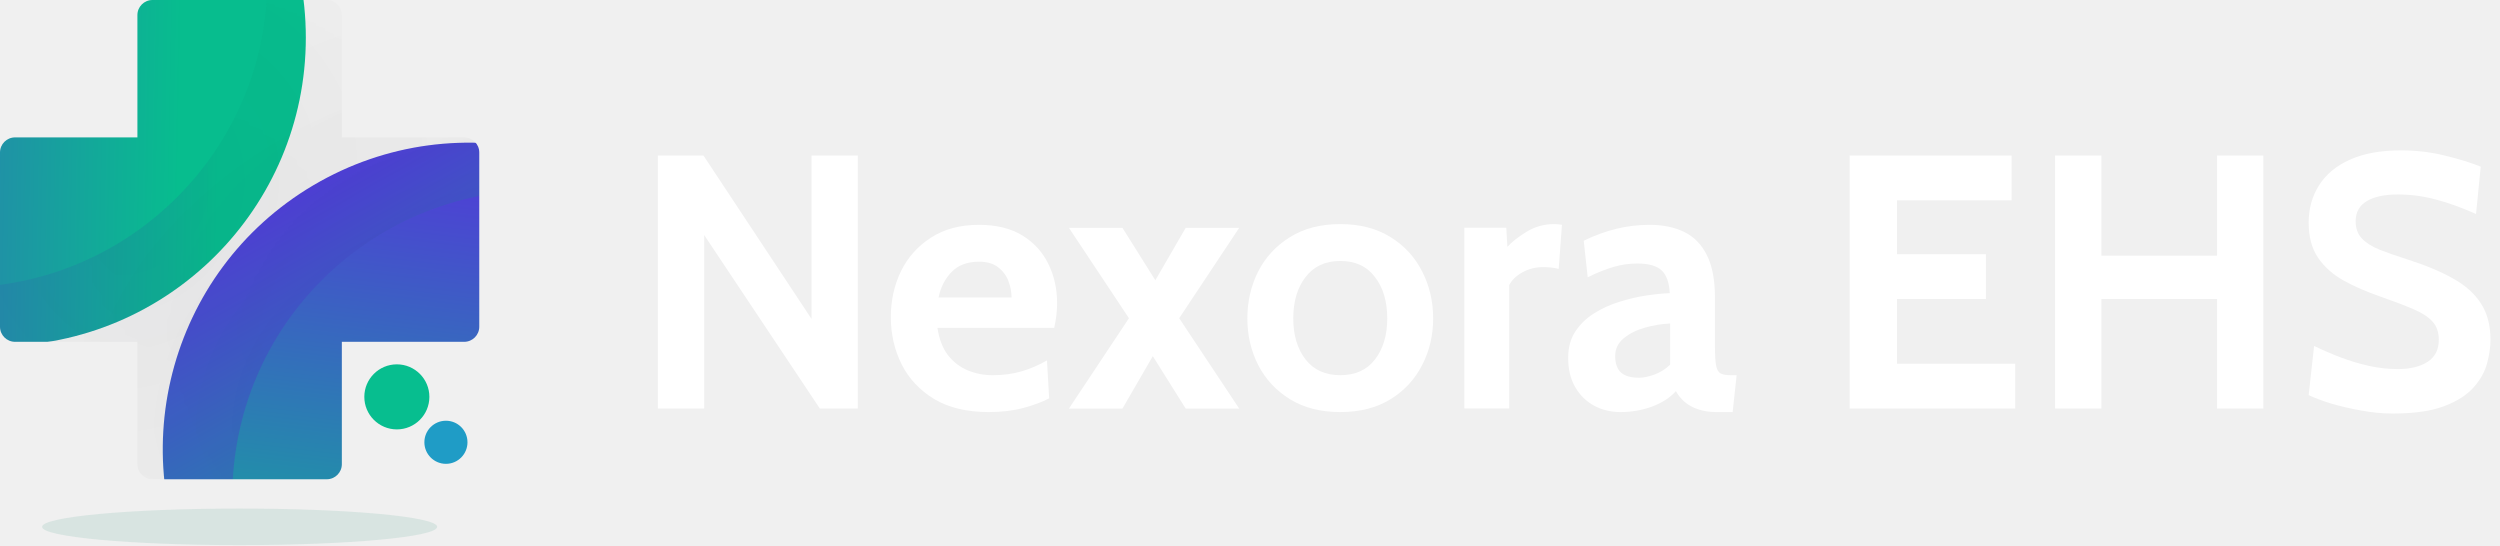
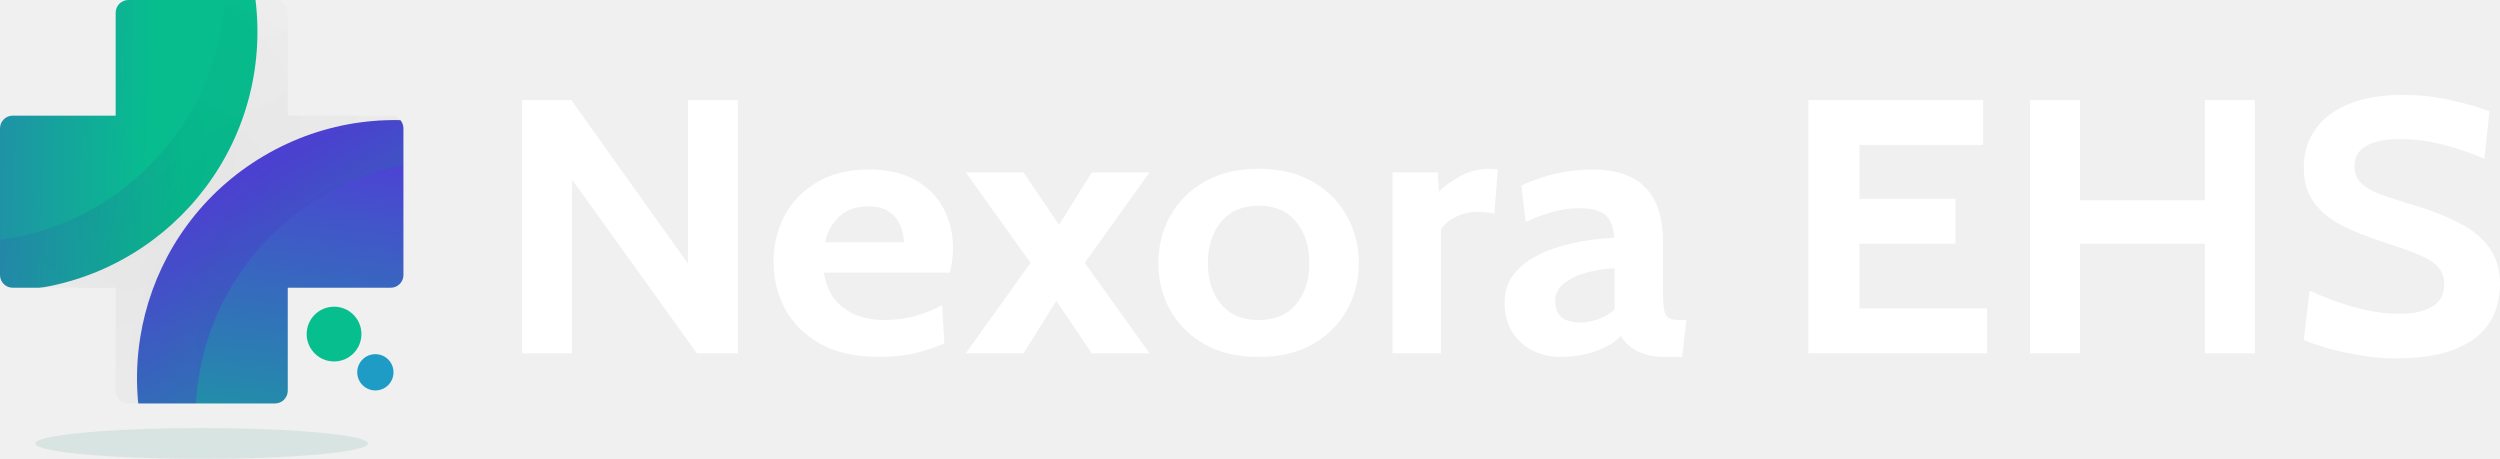
- <svg xmlns="http://www.w3.org/2000/svg" width="133" height="29" viewBox="0 0 133 29" fill="none">
+ <svg xmlns="http://www.w3.org/2000/svg" width="158" height="29" viewBox="0 0 158 29" fill="none">
  <g clip-path="url(#clip0_185_457)">
    <mask id="mask0_185_457" style="mask-type:alpha" maskUnits="userSpaceOnUse" x="0" y="0" width="26" height="26">
      <path d="M7.31 0.802C7.31 0.359 7.669 0 8.113 0H17.384C17.827 0 18.186 0.359 18.186 0.802V24.694C18.186 25.137 17.827 25.497 17.384 25.497H8.113C7.669 25.497 7.31 25.137 7.31 24.694V0.802Z" fill="url(#paint0_linear_185_457)" />
      <path d="M0.802 18.185C0.359 18.185 0 17.826 0 17.383V8.111C0 7.668 0.359 7.309 0.802 7.309H24.694C25.137 7.309 25.497 7.668 25.497 8.111V17.383C25.497 17.826 25.137 18.185 24.694 18.185H0.802Z" fill="url(#paint1_linear_185_457)" />
    </mask>
    <g mask="url(#mask0_185_457)">
      <path d="M16.27 2.004C16.27 11.065 8.924 18.411 -0.137 18.411C-9.198 18.411 -16.544 11.065 -16.544 2.004C-16.544 -7.057 -9.198 -14.402 -0.137 -14.402C8.924 -14.402 16.27 -7.057 16.27 2.004Z" fill="url(#paint2_linear_185_457)" />
      <g filter="url(#filter0_dd_185_457)">
        <path d="M14.226 -1.109C14.226 7.952 6.88 15.297 -2.181 15.297C-11.242 15.297 -18.587 7.952 -18.587 -1.109C-18.587 -10.17 -11.242 -17.516 -2.181 -17.516C6.88 -17.516 14.226 -10.17 14.226 -1.109Z" fill="url(#paint3_linear_185_457)" />
      </g>
      <path d="M33.251 37.915C25.504 42.496 15.51 39.929 10.93 32.182C6.349 24.435 8.916 14.441 16.663 9.861C24.41 5.28 34.403 7.847 38.984 15.594C43.564 23.341 40.998 33.335 33.251 37.915Z" fill="url(#paint4_linear_185_457)" />
      <g filter="url(#filter1_dd_185_457)">
        <path d="M27.026 42.632C18.071 41.732 11.541 33.744 12.441 24.789C13.341 15.834 21.329 9.304 30.284 10.204C39.239 11.104 45.769 19.092 44.869 28.047C43.969 37.002 35.981 43.532 27.026 42.632Z" fill="url(#paint5_linear_185_457)" />
      </g>
    </g>
    <path d="M21.113 22.844C22.069 22.844 22.843 22.069 22.843 21.113C22.843 20.158 22.069 19.383 21.113 19.383C20.157 19.383 19.382 20.158 19.382 21.113C19.382 22.069 20.157 22.844 21.113 22.844Z" fill="#07BE8F" />
    <path d="M23.724 24.676C24.357 24.676 24.87 24.162 24.87 23.529C24.87 22.896 24.357 22.383 23.724 22.383C23.09 22.383 22.577 22.896 22.577 23.529C22.577 24.162 23.09 24.676 23.724 24.676Z" fill="#1F9CC6" />
    <path d="M12.748 29.001C18.553 29.001 23.258 28.565 23.258 28.028C23.258 27.49 18.553 27.055 12.748 27.055C6.944 27.055 2.238 27.49 2.238 28.028C2.238 28.565 6.944 29.001 12.748 29.001Z" fill="#479681" fill-opacity="0.14" />
-     <path d="M127.283 22C126.738 22 126.177 21.945 125.6 21.837C125.023 21.734 124.488 21.609 123.994 21.462C123.501 21.308 123.11 21.16 122.821 21.019L123.11 18.404C123.558 18.622 124.026 18.824 124.513 19.01C125.001 19.195 125.501 19.346 126.013 19.462C126.526 19.577 127.045 19.635 127.571 19.635C128.225 19.635 128.751 19.506 129.148 19.25C129.545 18.994 129.744 18.603 129.744 18.077C129.744 17.673 129.632 17.349 129.408 17.106C129.183 16.856 128.84 16.635 128.379 16.442C127.917 16.244 127.327 16.019 126.61 15.769C125.892 15.519 125.247 15.237 124.677 14.923C124.106 14.603 123.654 14.199 123.321 13.711C122.988 13.224 122.821 12.603 122.821 11.846C122.821 11.103 123.004 10.442 123.369 9.865C123.735 9.282 124.279 8.827 125.004 8.5C125.735 8.167 126.642 8 127.725 8C128.545 8 129.327 8.093 130.071 8.279C130.815 8.458 131.449 8.654 131.975 8.865L131.725 11.385C130.968 11.045 130.257 10.789 129.59 10.615C128.93 10.436 128.257 10.346 127.571 10.346C126.853 10.346 126.299 10.465 125.908 10.702C125.517 10.939 125.321 11.295 125.321 11.769C125.321 12.147 125.43 12.452 125.648 12.683C125.866 12.914 126.177 13.112 126.581 13.279C126.985 13.439 127.468 13.609 128.033 13.789C129.007 14.096 129.824 14.436 130.485 14.808C131.151 15.173 131.651 15.619 131.985 16.144C132.324 16.663 132.494 17.308 132.494 18.077C132.494 18.462 132.433 18.881 132.311 19.337C132.19 19.785 131.949 20.212 131.59 20.615C131.231 21.019 130.706 21.353 130.013 21.615C129.327 21.872 128.417 22 127.283 22Z" fill="white" />
-     <path d="M109.331 21.735V8.273H111.793V13.6H117.947V8.273H120.408V21.735H117.947V15.908H111.793V21.735H109.331Z" fill="white" />
-     <path d="M98.401 21.735V8.273H107.017V10.658H100.921V13.523H105.651V15.908H100.921V19.35H107.209V21.735H98.401Z" fill="white" />
-     <path d="M86.216 21.922C85.703 21.922 85.235 21.81 84.812 21.586C84.389 21.355 84.052 21.025 83.802 20.596C83.552 20.166 83.427 19.647 83.427 19.038C83.427 18.493 83.552 18.028 83.802 17.644C84.059 17.253 84.392 16.929 84.802 16.672C85.219 16.41 85.668 16.204 86.148 16.057C86.636 15.903 87.113 15.791 87.581 15.721C88.055 15.65 88.472 15.608 88.831 15.596C88.805 15.044 88.664 14.644 88.408 14.394C88.152 14.144 87.716 14.019 87.1 14.019C86.671 14.019 86.251 14.079 85.841 14.201C85.437 14.317 84.978 14.499 84.466 14.749L84.254 12.807C84.831 12.525 85.408 12.313 85.985 12.172C86.568 12.031 87.158 11.961 87.754 11.961C88.472 11.961 89.091 12.089 89.61 12.346C90.129 12.602 90.53 13.015 90.812 13.586C91.094 14.15 91.235 14.897 91.235 15.826V18.422C91.235 18.903 91.257 19.253 91.302 19.471C91.347 19.682 91.43 19.817 91.552 19.874C91.674 19.932 91.85 19.961 92.081 19.961H92.389L92.177 21.922H91.312C90.953 21.922 90.632 21.874 90.35 21.778C90.075 21.689 89.838 21.56 89.639 21.394C89.44 21.227 89.28 21.032 89.158 20.807C88.844 21.16 88.418 21.435 87.879 21.634C87.347 21.826 86.793 21.922 86.216 21.922ZM87.216 20.096C87.427 20.096 87.69 20.041 88.004 19.932C88.318 19.817 88.6 19.64 88.85 19.403V17.211C88.402 17.23 87.953 17.304 87.504 17.432C87.055 17.56 86.68 17.749 86.379 17.999C86.078 18.249 85.927 18.564 85.927 18.942C85.927 19.333 86.03 19.624 86.235 19.817C86.44 20.003 86.767 20.096 87.216 20.096Z" fill="white" />
-     <path d="M77.904 21.73V12.114H80.135L80.192 13.133C80.436 12.864 80.779 12.595 81.221 12.326C81.663 12.056 82.147 11.922 82.673 11.922C82.827 11.922 82.968 11.935 83.096 11.96L82.923 14.306C82.782 14.268 82.641 14.242 82.5 14.23C82.365 14.217 82.231 14.21 82.096 14.21C81.692 14.21 81.324 14.303 80.99 14.489C80.657 14.675 80.423 14.903 80.288 15.172V21.73H77.904Z" fill="white" />
-     <path d="M71.302 21.922C70.257 21.922 69.366 21.694 68.629 21.239C67.892 20.784 67.327 20.178 66.936 19.422C66.552 18.666 66.359 17.838 66.359 16.941C66.359 16.037 66.552 15.204 66.936 14.441C67.327 13.678 67.892 13.069 68.629 12.614C69.366 12.153 70.257 11.922 71.302 11.922C72.347 11.922 73.238 12.153 73.975 12.614C74.712 13.069 75.273 13.678 75.658 14.441C76.049 15.204 76.244 16.037 76.244 16.941C76.244 17.838 76.049 18.666 75.658 19.422C75.273 20.178 74.712 20.784 73.975 21.239C73.238 21.694 72.347 21.922 71.302 21.922ZM71.302 19.96C72.103 19.96 72.719 19.681 73.148 19.124C73.584 18.56 73.802 17.832 73.802 16.941C73.802 16.037 73.584 15.303 73.148 14.739C72.719 14.169 72.103 13.883 71.302 13.883C70.507 13.883 69.892 14.169 69.456 14.739C69.02 15.303 68.802 16.037 68.802 16.941C68.802 17.832 69.02 18.56 69.456 19.124C69.892 19.681 70.507 19.96 71.302 19.96Z" fill="white" />
-     <path d="M56.867 21.736L60.06 16.929L56.867 12.121H59.714L61.464 14.91L63.079 12.121H65.925L62.733 16.929L65.925 21.736H63.079L61.329 18.948L59.714 21.736H56.867Z" fill="white" />
-     <path d="M52.603 21.922C51.443 21.922 50.475 21.692 49.699 21.23C48.93 20.762 48.353 20.147 47.968 19.384C47.584 18.615 47.392 17.775 47.392 16.865C47.392 15.987 47.571 15.176 47.93 14.432C48.295 13.688 48.827 13.092 49.526 12.644C50.225 12.188 51.077 11.961 52.084 11.961C53.007 11.961 53.776 12.15 54.392 12.528C55.007 12.906 55.468 13.413 55.776 14.047C56.084 14.676 56.238 15.371 56.238 16.134C56.238 16.346 56.225 16.56 56.199 16.778C56.173 16.99 56.135 17.211 56.084 17.442H49.872C49.962 18.038 50.148 18.522 50.43 18.894C50.718 19.259 51.068 19.528 51.478 19.701C51.895 19.874 52.34 19.961 52.815 19.961C53.372 19.961 53.892 19.89 54.372 19.749C54.853 19.602 55.295 19.41 55.699 19.172L55.815 21.192C55.449 21.384 54.994 21.554 54.449 21.701C53.904 21.849 53.289 21.922 52.603 21.922ZM49.93 15.826H53.815C53.815 15.538 53.76 15.249 53.651 14.961C53.542 14.666 53.359 14.419 53.103 14.221C52.853 14.022 52.513 13.922 52.084 13.922C51.468 13.922 50.984 14.102 50.632 14.461C50.279 14.82 50.045 15.275 49.93 15.826Z" fill="white" />
-     <path d="M35 21.735V8.273H37.423L43.173 16.966V8.273H45.635V21.735H43.615L37.462 12.504V21.735H35Z" fill="white" />
+     <path d="M151.318 22.648C150.62 22.648 149.9 22.583 149.161 22.454C148.421 22.332 147.735 22.183 147.102 22.008C146.469 21.825 145.968 21.649 145.598 21.482L145.968 18.372C146.543 18.631 147.143 18.871 147.768 19.092C148.392 19.313 149.033 19.492 149.691 19.629C150.348 19.767 151.014 19.835 151.688 19.835C152.526 19.835 153.2 19.683 153.71 19.378C154.219 19.073 154.474 18.608 154.474 17.983C154.474 17.503 154.33 17.118 154.043 16.828C153.755 16.531 153.315 16.268 152.724 16.039C152.132 15.803 151.376 15.536 150.455 15.239C149.535 14.941 148.709 14.606 147.977 14.232C147.246 13.851 146.666 13.371 146.239 12.792C145.812 12.213 145.598 11.473 145.598 10.574C145.598 9.689 145.832 8.904 146.301 8.218C146.769 7.525 147.468 6.983 148.396 6.595C149.333 6.198 150.496 6 151.885 6C152.937 6 153.94 6.111 154.893 6.332C155.847 6.545 156.66 6.778 157.334 7.029L157.014 10.025C156.044 9.621 155.132 9.316 154.277 9.11C153.43 8.897 152.567 8.79 151.688 8.79C150.768 8.79 150.057 8.931 149.555 9.213C149.054 9.495 148.803 9.918 148.803 10.482C148.803 10.932 148.943 11.294 149.222 11.568C149.502 11.843 149.9 12.079 150.418 12.277C150.936 12.468 151.557 12.67 152.28 12.883C153.529 13.249 154.577 13.653 155.423 14.095C156.278 14.53 156.919 15.06 157.347 15.685C157.782 16.302 158 17.068 158 17.983C158 18.44 157.922 18.94 157.766 19.481C157.61 20.014 157.301 20.521 156.841 21.002C156.381 21.482 155.707 21.878 154.819 22.191C153.94 22.495 152.773 22.648 151.318 22.648Z" fill="white" />
+     <path d="M128.302 22.332V6.324H131.458V12.659H139.348V6.324H142.504V22.332H139.348V15.403H131.458V22.332H128.302Z" fill="white" />
+     <path d="M114.289 22.332V6.324H125.335V9.16H117.519V12.567H123.584V15.403H117.519V19.496H125.581V22.332H114.289Z" fill="white" />
+     <path d="M98.665 22.557C98.007 22.557 97.407 22.423 96.865 22.156C96.323 21.882 95.891 21.489 95.571 20.979C95.25 20.468 95.09 19.851 95.09 19.126C95.09 18.479 95.25 17.926 95.571 17.468C95.899 17.003 96.327 16.619 96.853 16.314C97.387 16.001 97.962 15.757 98.579 15.582C99.203 15.399 99.816 15.265 100.416 15.182C101.024 15.098 101.558 15.048 102.018 15.033C101.985 14.377 101.805 13.901 101.476 13.604C101.147 13.306 100.588 13.158 99.799 13.158C99.249 13.158 98.71 13.23 98.184 13.375C97.666 13.512 97.079 13.729 96.421 14.027L96.15 11.717C96.89 11.382 97.629 11.13 98.369 10.963C99.117 10.795 99.873 10.711 100.638 10.711C101.558 10.711 102.351 10.863 103.017 11.168C103.683 11.473 104.196 11.965 104.558 12.643C104.919 13.314 105.1 14.202 105.1 15.307V18.395C105.1 18.966 105.129 19.382 105.187 19.641C105.244 19.892 105.351 20.053 105.507 20.121C105.663 20.19 105.889 20.224 106.185 20.224H106.58L106.308 22.557H105.199C104.739 22.557 104.328 22.5 103.966 22.385C103.613 22.278 103.309 22.126 103.054 21.928C102.799 21.73 102.594 21.497 102.437 21.23C102.035 21.649 101.488 21.977 100.798 22.214C100.116 22.442 99.405 22.557 98.665 22.557ZM99.947 20.384C100.218 20.384 100.555 20.319 100.958 20.19C101.361 20.053 101.722 19.843 102.043 19.561V16.954C101.468 16.977 100.892 17.064 100.317 17.217C99.742 17.369 99.261 17.594 98.875 17.892C98.488 18.189 98.295 18.562 98.295 19.012C98.295 19.477 98.427 19.824 98.69 20.053C98.953 20.274 99.372 20.384 99.947 20.384Z" fill="white" />
+     <path d="M88.008 22.331V10.897H90.868L90.942 12.109C91.254 11.789 91.694 11.468 92.261 11.148C92.828 10.828 93.449 10.668 94.123 10.668C94.32 10.668 94.501 10.683 94.665 10.714L94.443 13.504C94.263 13.458 94.082 13.427 93.901 13.412C93.728 13.397 93.556 13.389 93.383 13.389C92.865 13.389 92.393 13.5 91.965 13.721C91.538 13.942 91.238 14.213 91.065 14.533V22.331H88.008Z" fill="white" />
+     <path d="M79.543 22.559C78.204 22.559 77.061 22.289 76.116 21.748C75.171 21.206 74.448 20.486 73.946 19.587C73.453 18.687 73.207 17.704 73.207 16.637C73.207 15.562 73.453 14.571 73.946 13.664C74.448 12.757 75.171 12.032 76.116 11.491C77.061 10.942 78.204 10.668 79.543 10.668C80.883 10.668 82.025 10.942 82.971 11.491C83.916 12.032 84.635 12.757 85.128 13.664C85.629 14.571 85.88 15.562 85.88 16.637C85.88 17.704 85.629 18.687 85.128 19.587C84.635 20.486 83.916 21.206 82.971 21.748C82.025 22.289 80.883 22.559 79.543 22.559ZM79.543 20.227C80.571 20.227 81.36 19.895 81.91 19.232C82.469 18.561 82.749 17.696 82.749 16.637C82.749 15.562 82.469 14.689 81.91 14.018C81.36 13.34 80.571 13.001 79.543 13.001C78.524 13.001 77.735 13.34 77.176 14.018C76.618 14.689 76.338 15.562 76.338 16.637C76.338 17.696 76.618 18.561 77.176 19.232C77.735 19.895 78.524 20.227 79.543 20.227Z" fill="white" />
+     <path d="M61.037 22.329L65.13 16.612L61.037 10.895H64.686L66.93 14.21L69.001 10.895H72.65L68.557 16.612L72.65 22.329H69.001L66.757 19.013L64.686 22.329H61.037Z" fill="white" />
+     <path d="M55.569 22.557C54.082 22.557 52.841 22.282 51.846 21.733C50.86 21.177 50.12 20.445 49.627 19.538C49.134 18.623 48.888 17.625 48.888 16.542C48.888 15.498 49.118 14.534 49.578 13.649C50.046 12.765 50.728 12.056 51.624 11.523C52.52 10.982 53.613 10.711 54.904 10.711C56.087 10.711 57.073 10.936 57.862 11.386C58.651 11.835 59.243 12.438 59.638 13.192C60.032 13.939 60.229 14.766 60.229 15.673C60.229 15.925 60.213 16.18 60.18 16.439C60.147 16.691 60.098 16.954 60.032 17.228H52.068C52.183 17.937 52.422 18.513 52.783 18.955C53.153 19.389 53.601 19.709 54.127 19.915C54.661 20.121 55.232 20.224 55.84 20.224C56.556 20.224 57.221 20.14 57.838 19.973C58.454 19.797 59.021 19.569 59.539 19.287L59.687 21.688C59.218 21.916 58.635 22.118 57.936 22.294C57.238 22.469 56.449 22.557 55.569 22.557ZM52.142 15.307H57.123C57.123 14.964 57.053 14.621 56.913 14.278C56.773 13.928 56.539 13.634 56.21 13.398C55.89 13.162 55.454 13.043 54.904 13.043C54.115 13.043 53.494 13.257 53.042 13.684C52.59 14.111 52.29 14.652 52.142 15.307Z" fill="white" />
+     <path d="M33 22.332V6.324H36.107L43.479 16.661V6.324H46.635V22.332H44.046L36.156 11.355V22.332H33Z" fill="white" />
  </g>
  <defs>
    <filter id="filter0_dd_185_457" x="-42.987" y="-37.116" width="81.613" height="81.612" filterUnits="userSpaceOnUse" color-interpolation-filters="sRGB">
      <feFlood flood-opacity="0" result="BackgroundImageFix" />
      <feColorMatrix in="SourceAlpha" type="matrix" values="0 0 0 0 0 0 0 0 0 0 0 0 0 0 0 0 0 0 127 0" result="hardAlpha" />
      <feOffset dy="4" />
      <feGaussianBlur stdDeviation="6.5" />
      <feColorMatrix type="matrix" values="0 0 0 0 0.075 0 0 0 0 0.063 0 0 0 0 0.133 0 0 0 0.06 0" />
      <feBlend mode="normal" in2="BackgroundImageFix" result="effect1_dropShadow_185_457" />
      <feColorMatrix in="SourceAlpha" type="matrix" values="0 0 0 0 0 0 0 0 0 0 0 0 0 0 0 0 0 0 127 0" result="hardAlpha" />
      <feOffset dy="4.8" />
      <feGaussianBlur stdDeviation="12.2" />
      <feColorMatrix type="matrix" values="0 0 0 0 0.075 0 0 0 0 0.063 0 0 0 0 0.133 0 0 0 0.1 0" />
      <feBlend mode="normal" in2="effect1_dropShadow_185_457" result="effect2_dropShadow_185_457" />
      <feBlend mode="normal" in="SourceGraphic" in2="effect2_dropShadow_185_457" result="shape" />
    </filter>
    <filter id="filter1_dd_185_457" x="-12.042" y="-9.479" width="81.394" height="81.394" filterUnits="userSpaceOnUse" color-interpolation-filters="sRGB">
      <feFlood flood-opacity="0" result="BackgroundImageFix" />
      <feColorMatrix in="SourceAlpha" type="matrix" values="0 0 0 0 0 0 0 0 0 0 0 0 0 0 0 0 0 0 127 0" result="hardAlpha" />
      <feOffset dy="4" />
      <feGaussianBlur stdDeviation="6.5" />
      <feColorMatrix type="matrix" values="0 0 0 0 0.075 0 0 0 0 0.063 0 0 0 0 0.133 0 0 0 0.06 0" />
      <feBlend mode="normal" in2="BackgroundImageFix" result="effect1_dropShadow_185_457" />
      <feColorMatrix in="SourceAlpha" type="matrix" values="0 0 0 0 0 0 0 0 0 0 0 0 0 0 0 0 0 0 127 0" result="hardAlpha" />
      <feOffset dy="4.8" />
      <feGaussianBlur stdDeviation="12.2" />
      <feColorMatrix type="matrix" values="0 0 0 0 0.075 0 0 0 0 0.063 0 0 0 0 0.133 0 0 0 0.1 0" />
      <feBlend mode="normal" in2="effect1_dropShadow_185_457" result="effect2_dropShadow_185_457" />
      <feBlend mode="normal" in="SourceGraphic" in2="effect2_dropShadow_185_457" result="shape" />
    </filter>
    <linearGradient id="paint0_linear_185_457" x1="21.613" y1="33.118" x2="-2.193" y2="32.659" gradientUnits="userSpaceOnUse">
      <stop stop-color="#07BE8F" />
      <stop offset="1" stop-color="#5435DB" />
    </linearGradient>
    <linearGradient id="paint1_linear_185_457" x1="21.613" y1="33.116" x2="-2.193" y2="32.657" gradientUnits="userSpaceOnUse">
      <stop stop-color="#07BE8F" />
      <stop offset="1" stop-color="#5435DB" />
    </linearGradient>
    <linearGradient id="paint2_linear_185_457" x1="11.272" y1="28.219" x2="-19.366" y2="27.628" gradientUnits="userSpaceOnUse">
      <stop stop-color="#07BE8F" />
      <stop offset="1" stop-color="#5435DB" />
    </linearGradient>
    <linearGradient id="paint3_linear_185_457" x1="9.228" y1="25.105" x2="-21.41" y2="24.515" gradientUnits="userSpaceOnUse">
      <stop stop-color="#07BE8F" />
      <stop offset="1" stop-color="#5435DB" />
    </linearGradient>
    <linearGradient id="paint4_linear_185_457" x1="8.311" y1="46.894" x2="-6.672" y2="20.401" gradientUnits="userSpaceOnUse">
      <stop stop-color="#07BE8F" />
      <stop offset="1" stop-color="#5435DB" />
    </linearGradient>
    <linearGradient id="paint5_linear_185_457" x1="1.615" y1="35.09" x2="5.241" y2="4.87" gradientUnits="userSpaceOnUse">
      <stop stop-color="#07BE8F" />
      <stop offset="1" stop-color="#5435DB" />
    </linearGradient>
    <clipPath id="clip0_185_457">
-       <rect width="132.494" height="29.001" fill="white" />
+       <rect width="158" height="29" fill="white" />
    </clipPath>
  </defs>
</svg>
